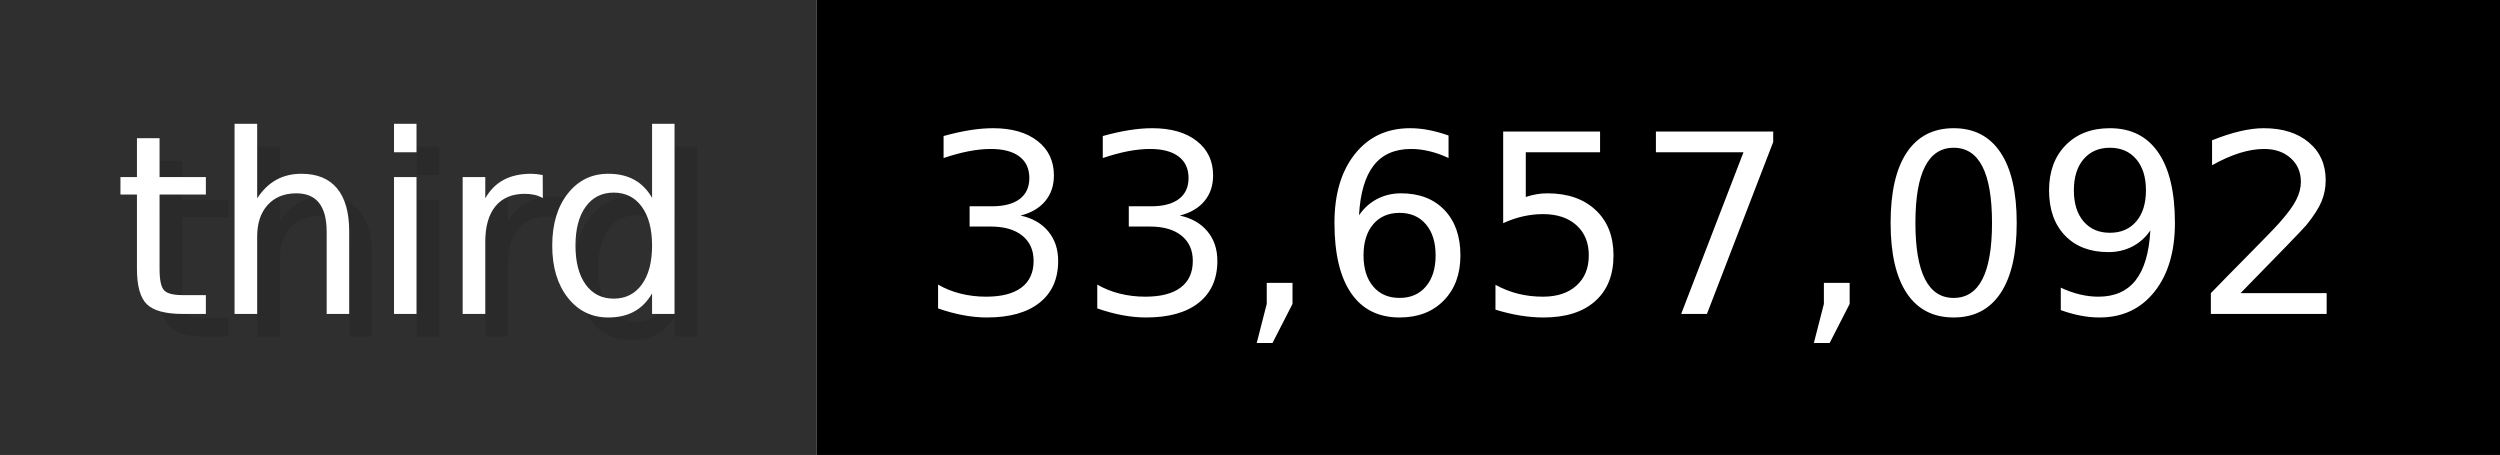
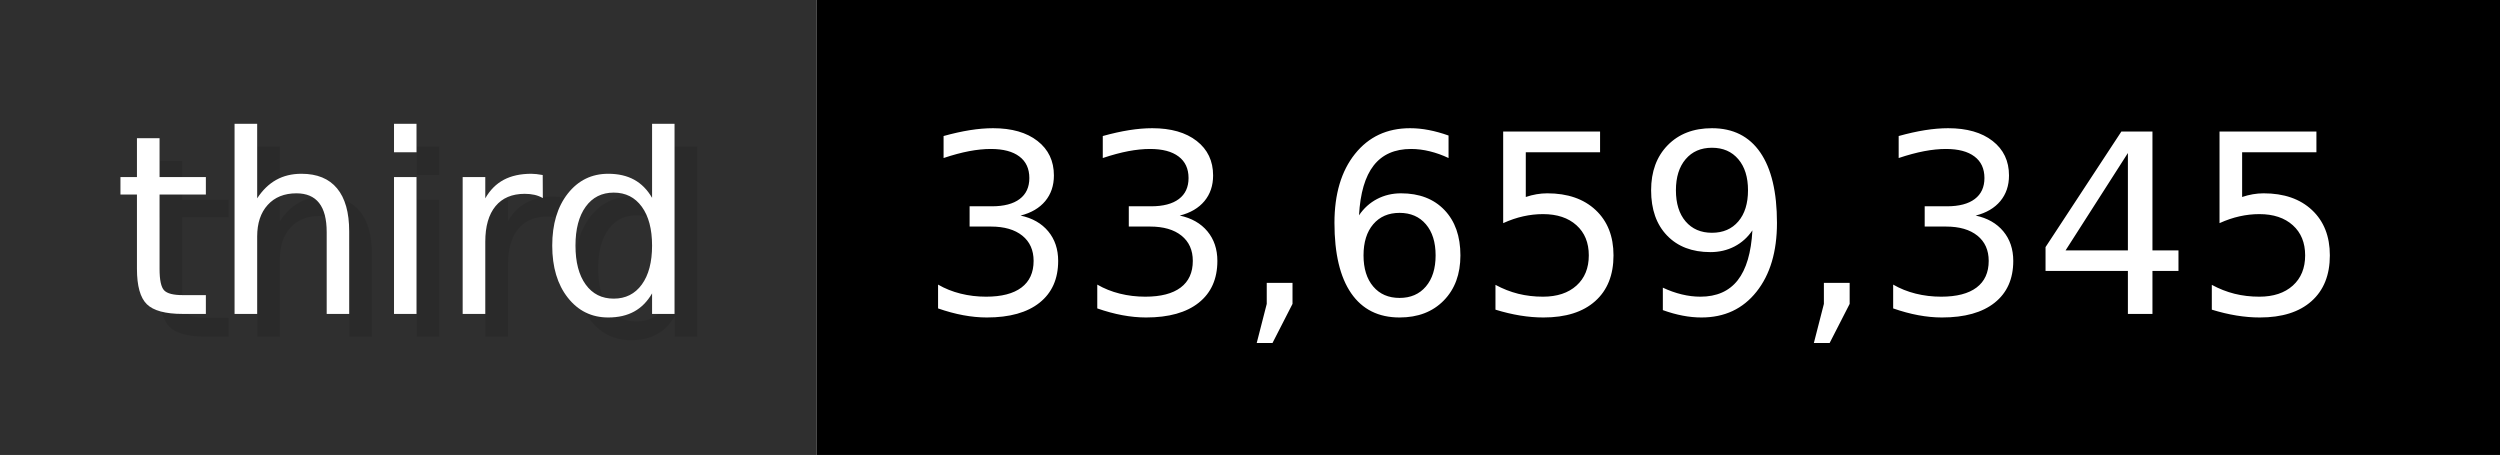
- <svg xmlns="http://www.w3.org/2000/svg" width="109.9" height="20" viewBox="0 0 1099 200" role="img" aria-label="third: 33,657,092">
+ <svg xmlns="http://www.w3.org/2000/svg" width="109.9" height="20" viewBox="0 0 1099 200" role="img" aria-label="third: 33,659,345">
  <g>
    <rect fill="#2F2F2F" width="359" height="200" />
    <rect fill="#" x="359" width="740" height="200" />
  </g>
  <g aria-hidden="true" fill="#fff" text-anchor="start" font-family="Verdana,DejaVu Sans,sans-serif" font-size="110">
    <text x="60" y="148" textLength="259" fill="#000" opacity="0.1">third</text>
    <text x="50" y="138" textLength="259">third</text>
-     <text x="414" y="148" textLength="640" fill="#000" opacity="0.1">33,657,092</text>
-     <text x="404" y="138" textLength="640">33,657,092</text>
+     <text x="414" y="148" textLength="640" fill="#000" opacity="0.1">33,659,345</text>
+     <text x="404" y="138" textLength="640">33,659,345</text>
  </g>
</svg>
